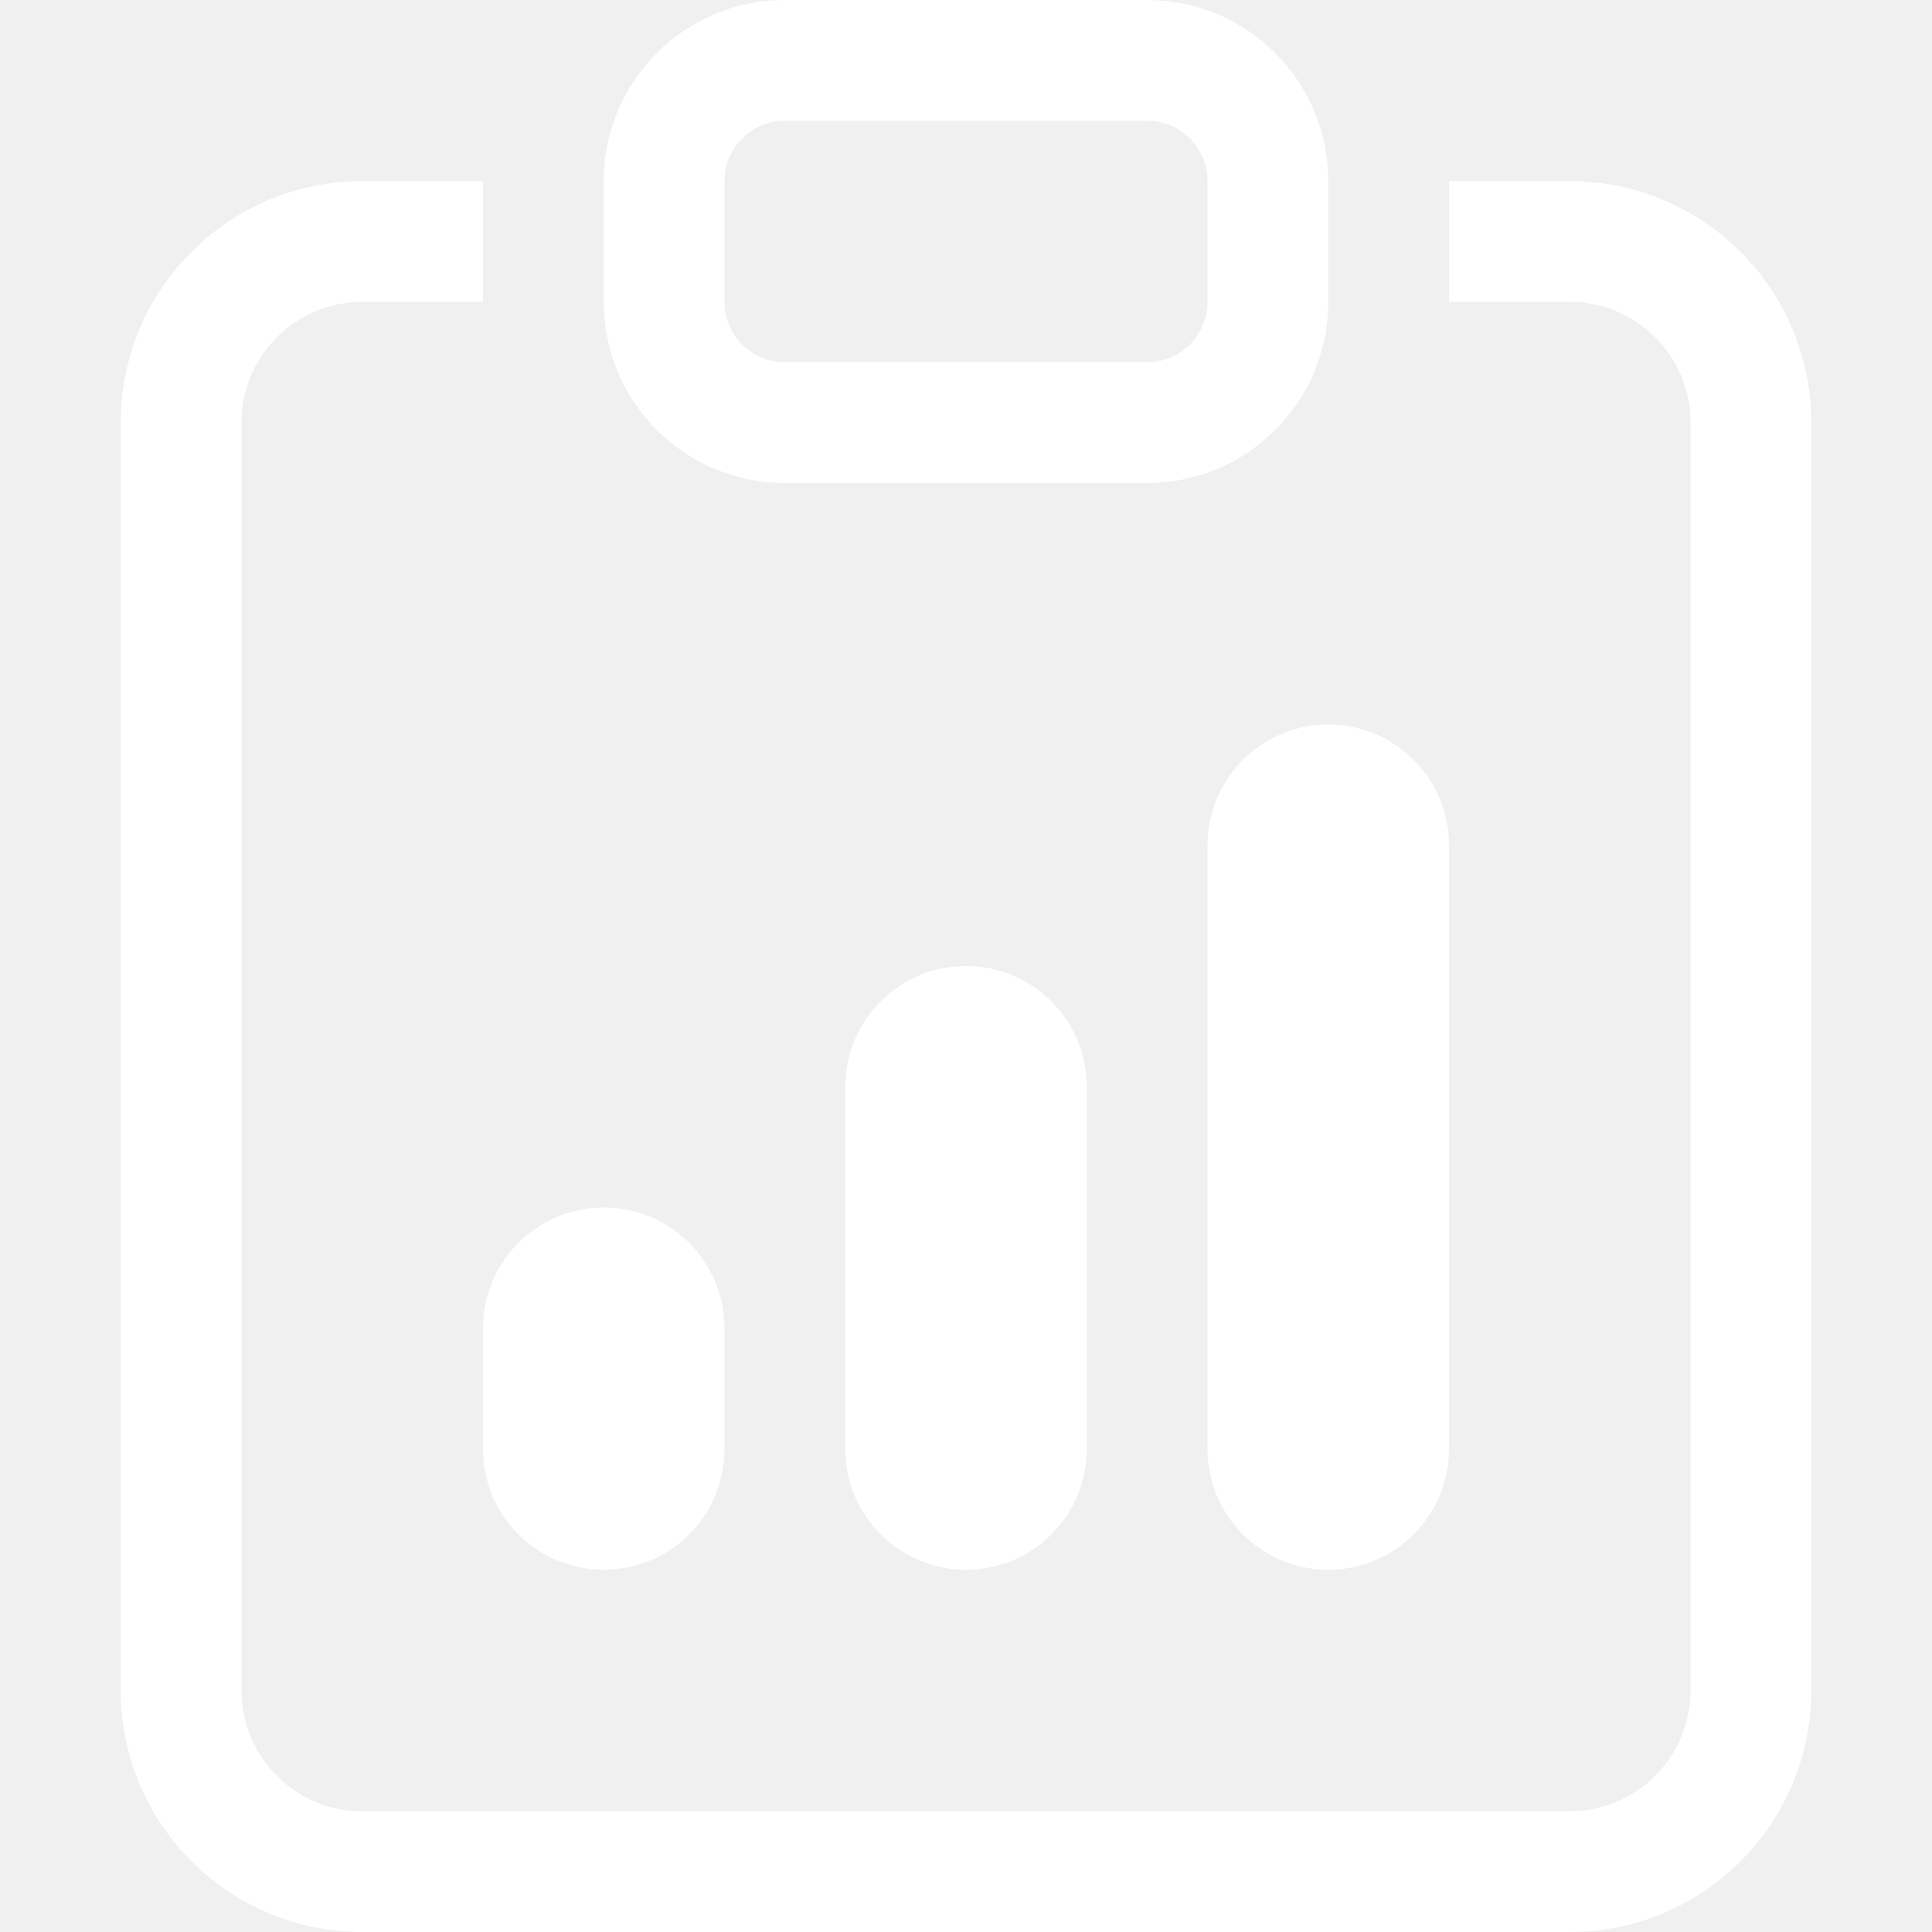
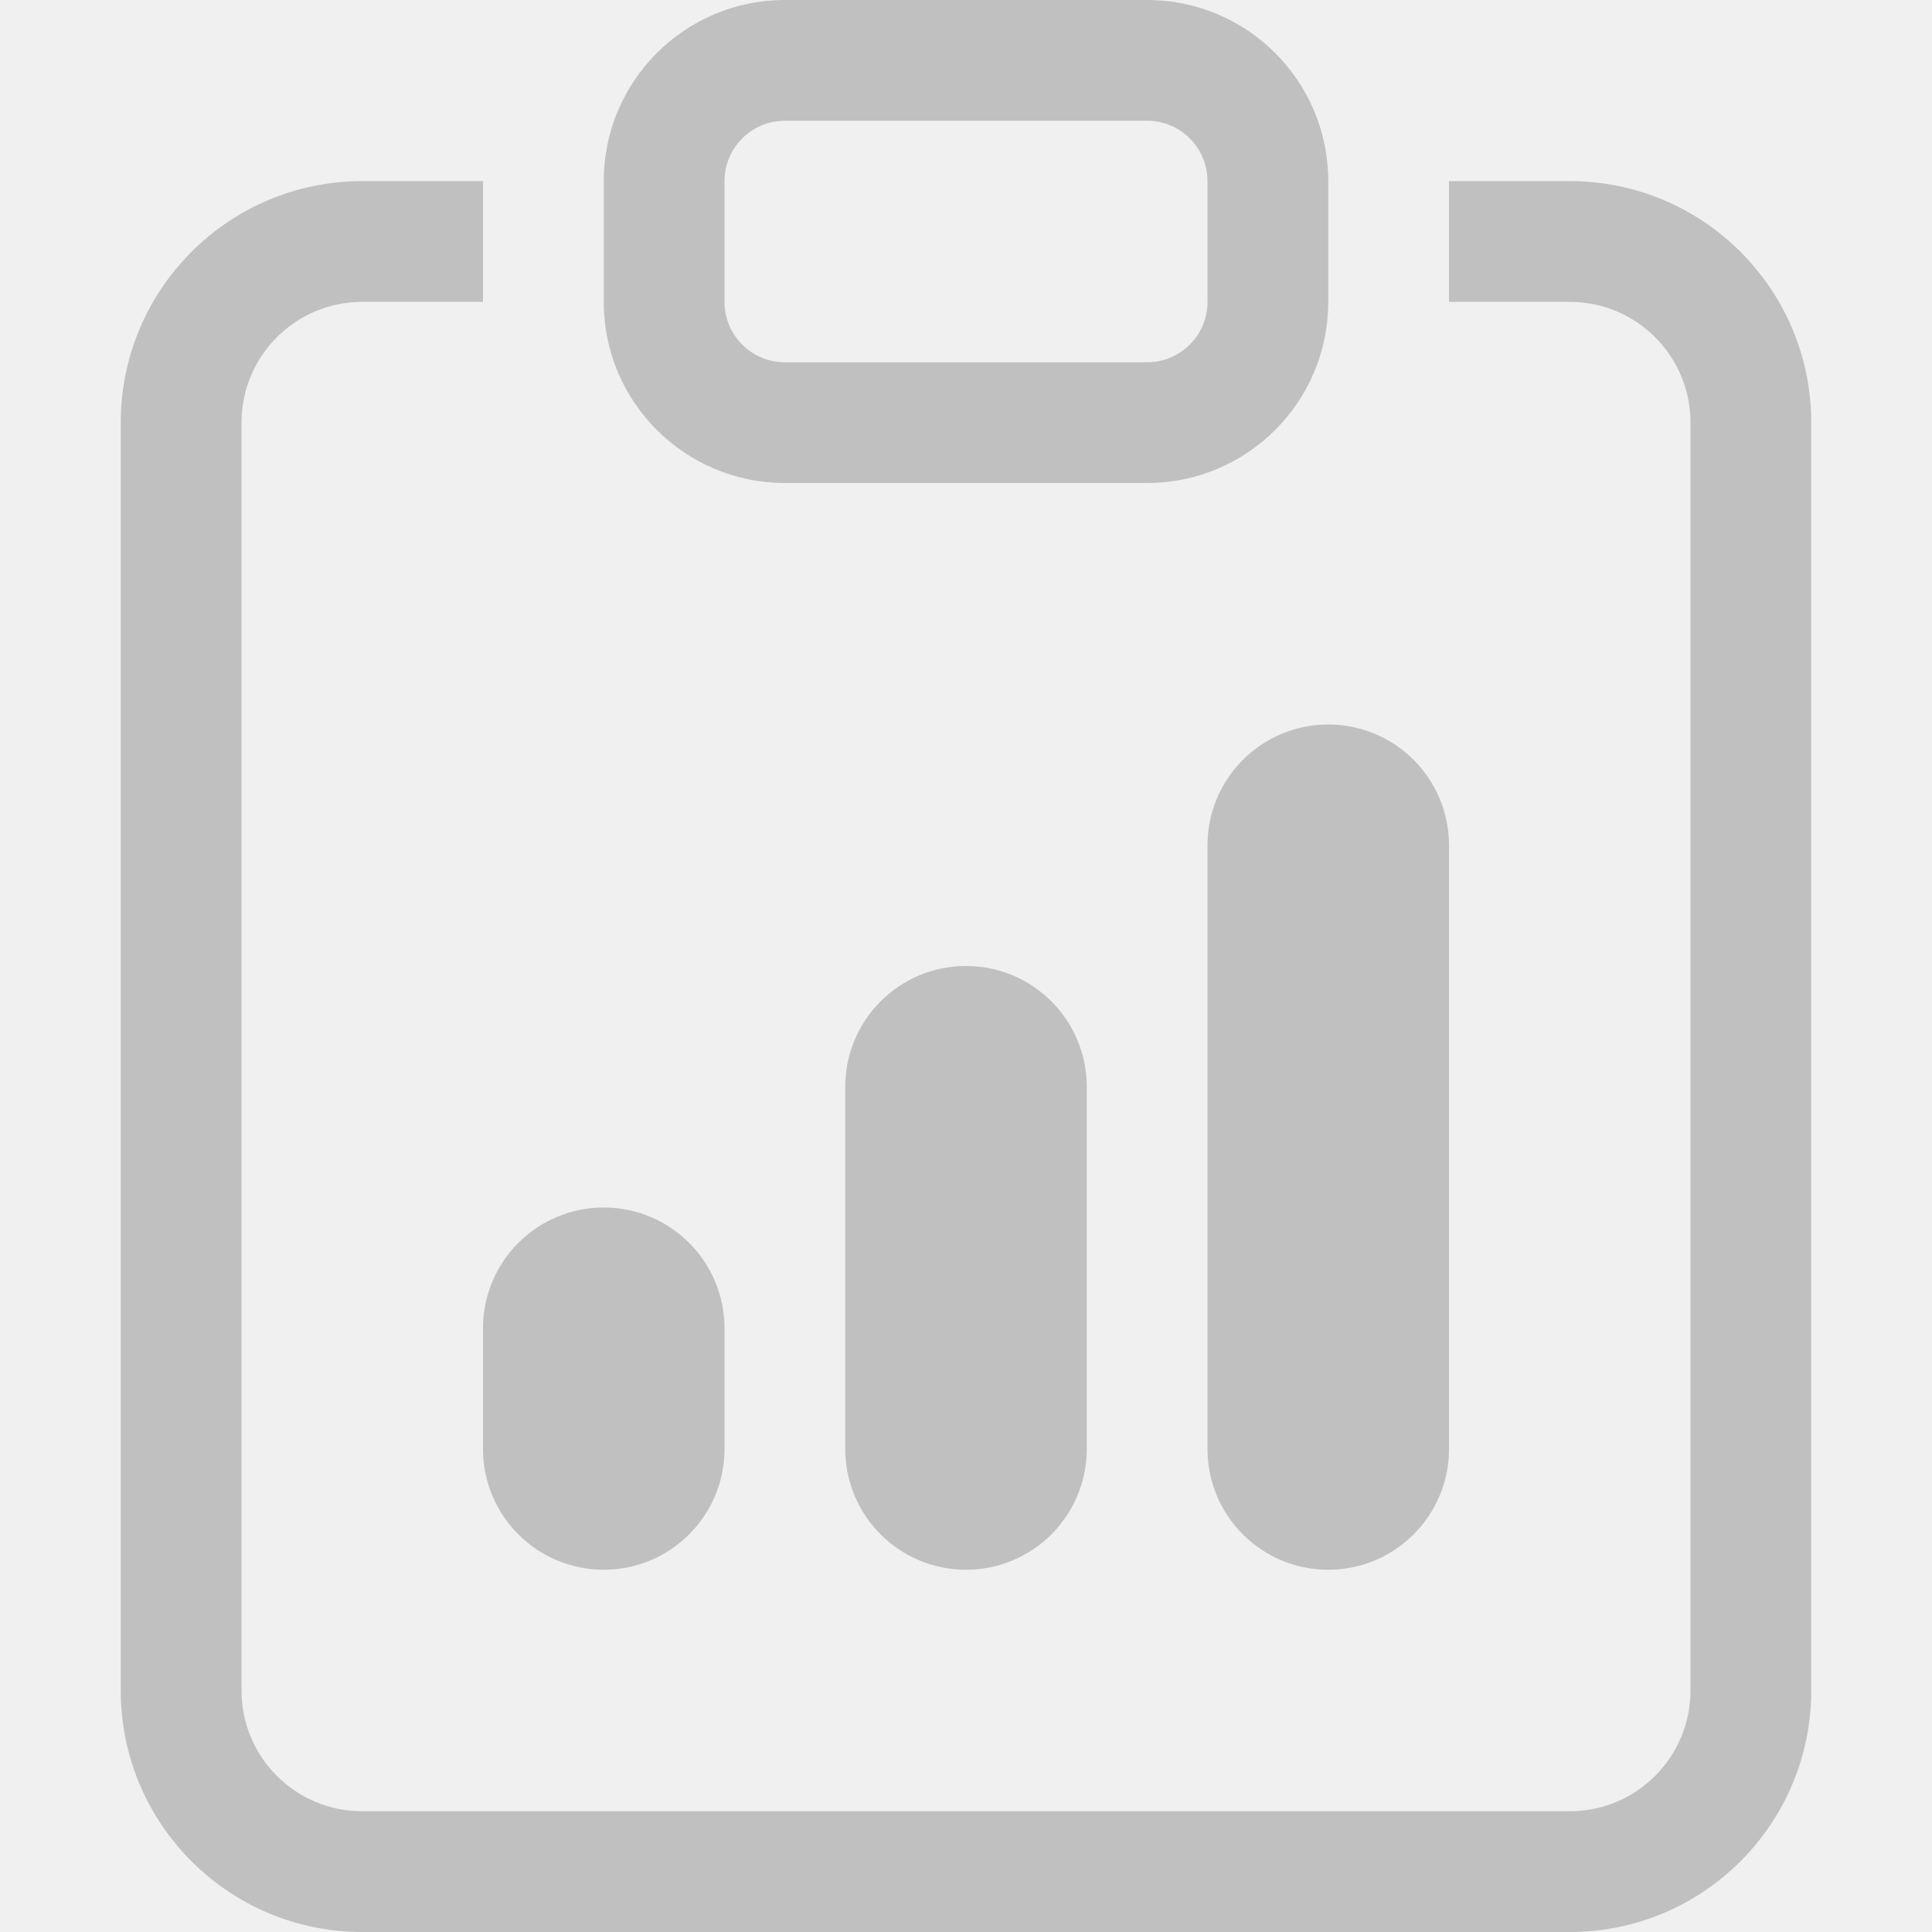
- <svg xmlns="http://www.w3.org/2000/svg" width="16" height="16" fill="#ffffff" class="bi bi-clipboard-data" viewBox="0 0 16 16">
+ <svg xmlns="http://www.w3.org/2000/svg" width="30" height="30" fill="#c0c0c0" class="bi bi-clipboard-data" viewBox="0 0 16 16">
  <path d="M4 11a1 1 0 1 1 2 0v1a1 1 0 1 1-2 0zm6-4a1 1 0 1 1 2 0v5a1 1 0 1 1-2 0zM7 9a1 1 0 0 1 2 0v3a1 1 0 1 1-2 0z" />
  <path d="M4 1.5H3a2 2 0 0 0-2 2V14a2 2 0 0 0 2 2h10a2 2 0 0 0 2-2V3.5a2 2 0 0 0-2-2h-1v1h1a1 1 0 0 1 1 1V14a1 1 0 0 1-1 1H3a1 1 0 0 1-1-1V3.5a1 1 0 0 1 1-1h1z" />
  <path d="M9.5 1a.5.5 0 0 1 .5.5v1a.5.5 0 0 1-.5.5h-3a.5.5 0 0 1-.5-.5v-1a.5.5 0 0 1 .5-.5zm-3-1A1.5 1.5 0 0 0 5 1.5v1A1.5 1.5 0 0 0 6.5 4h3A1.5 1.5 0 0 0 11 2.5v-1A1.5 1.5 0 0 0 9.5 0z" />
</svg>
